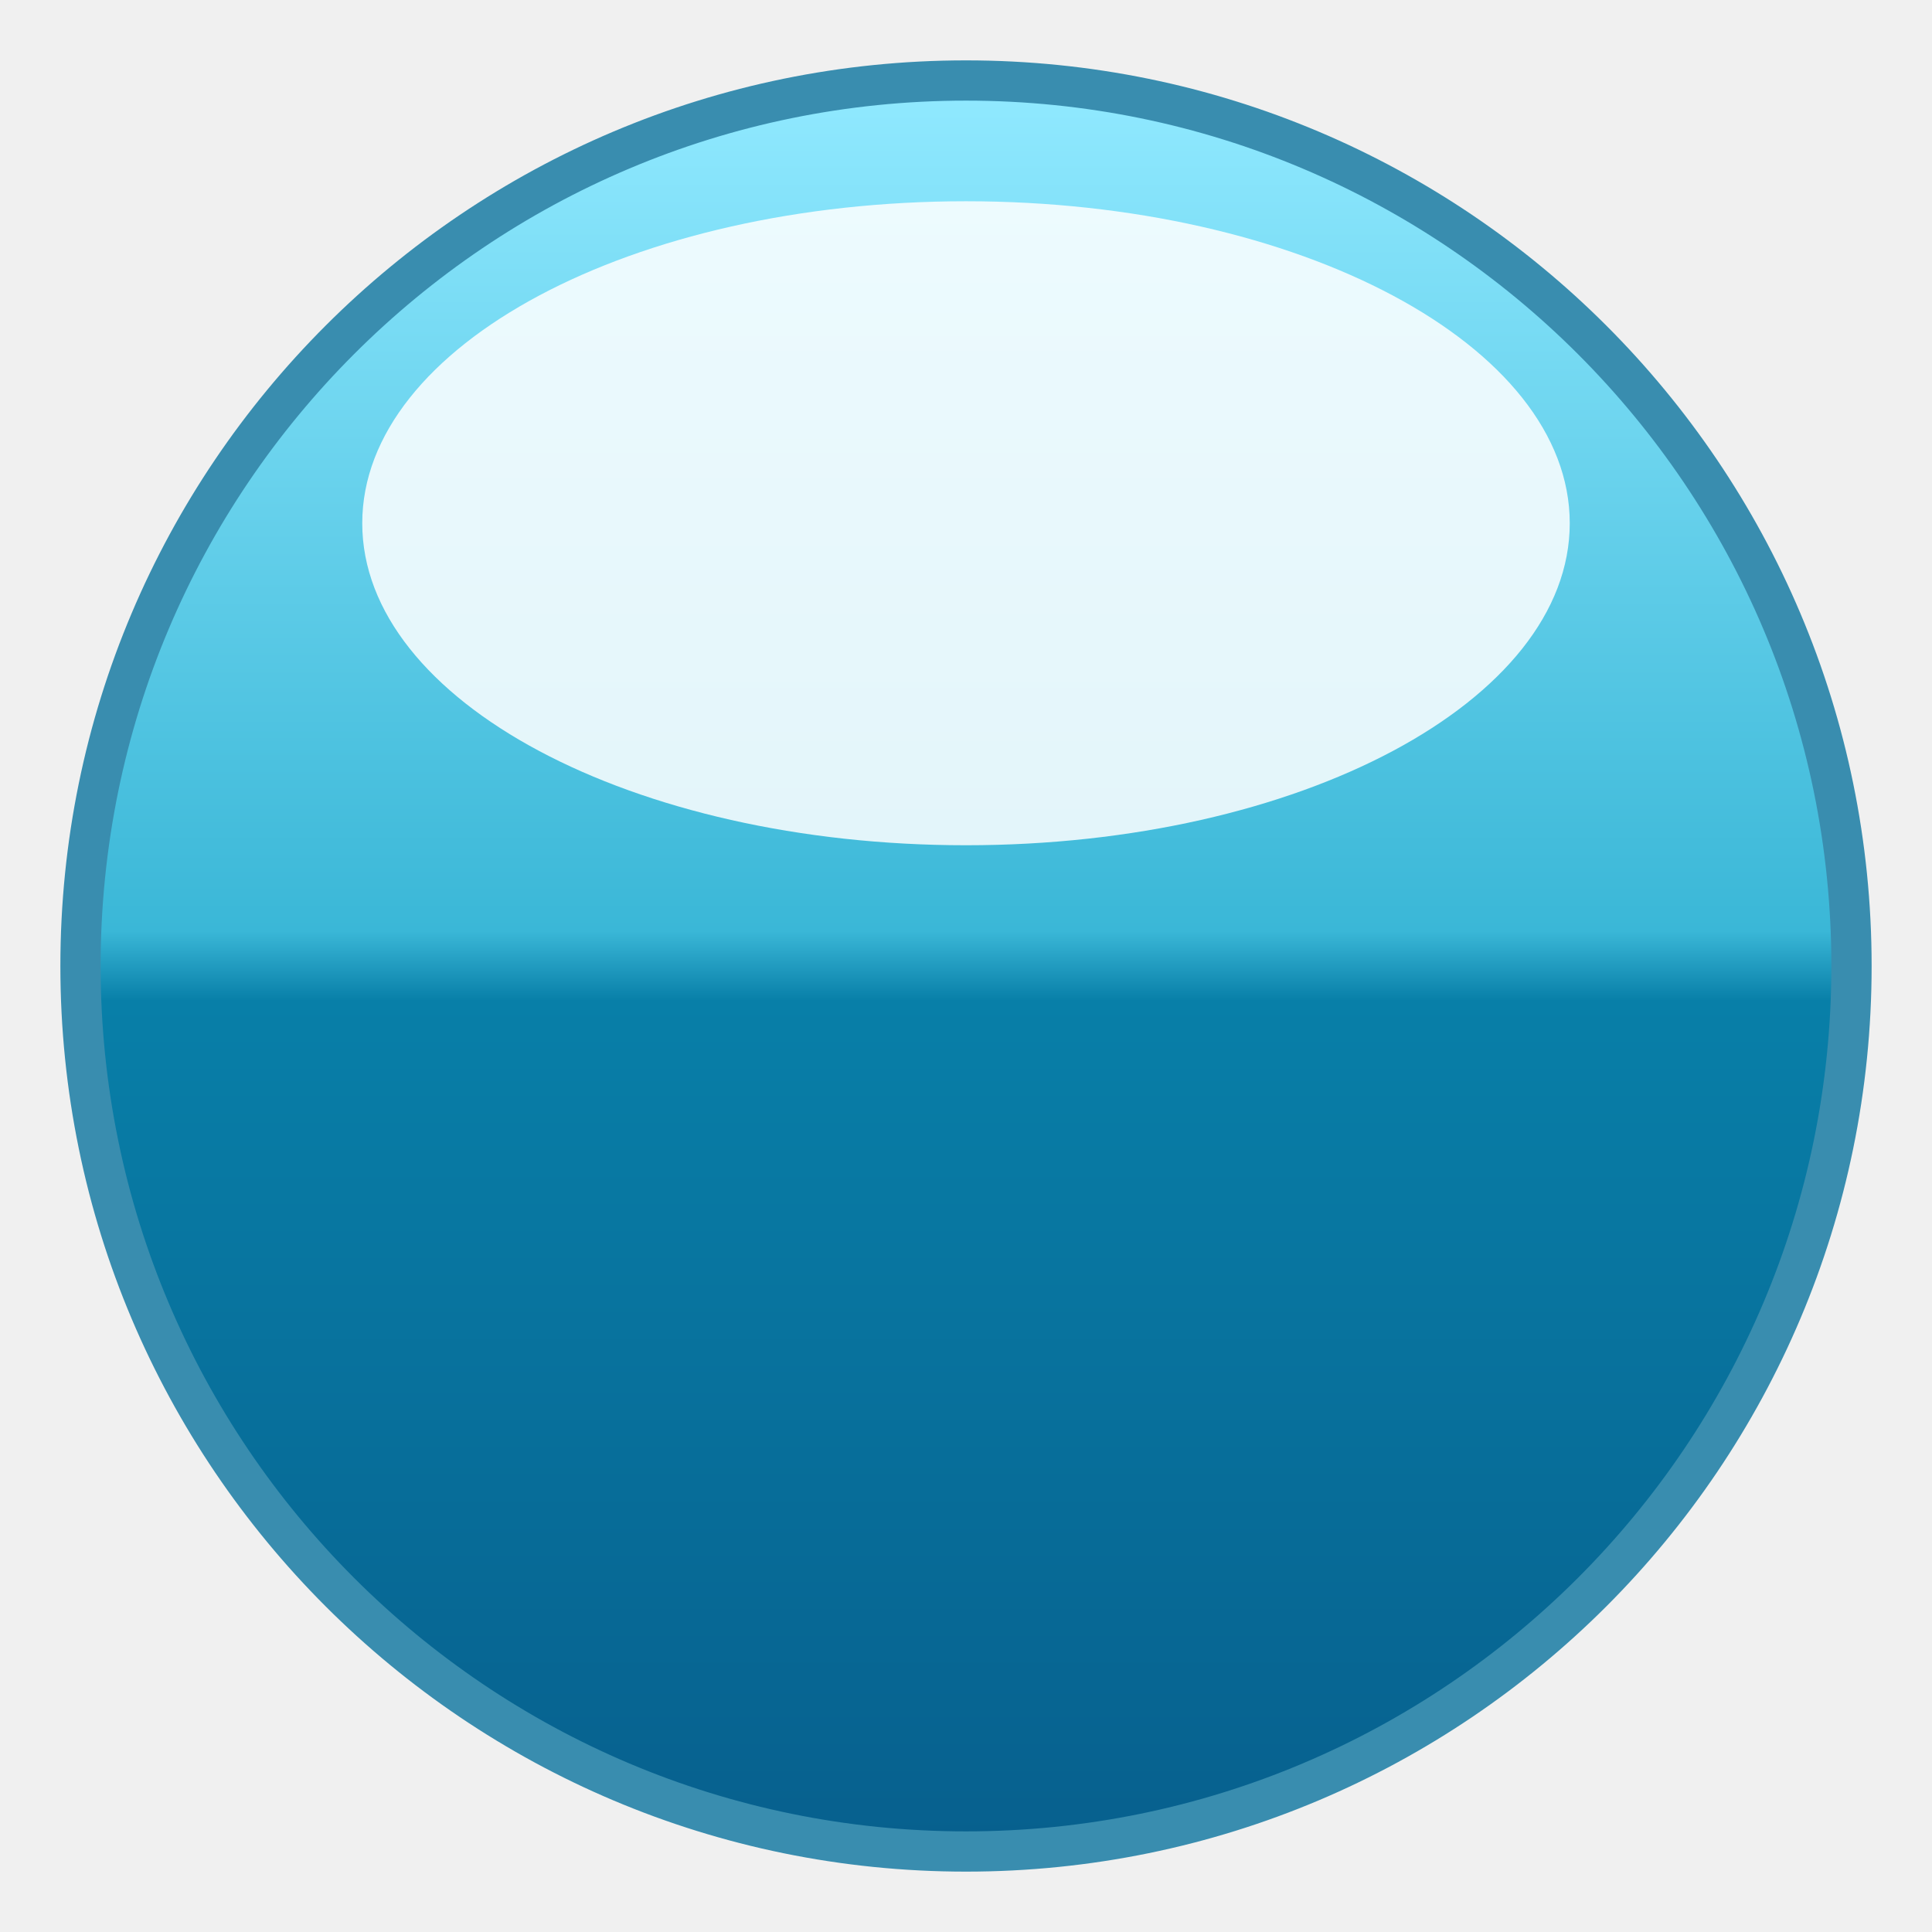
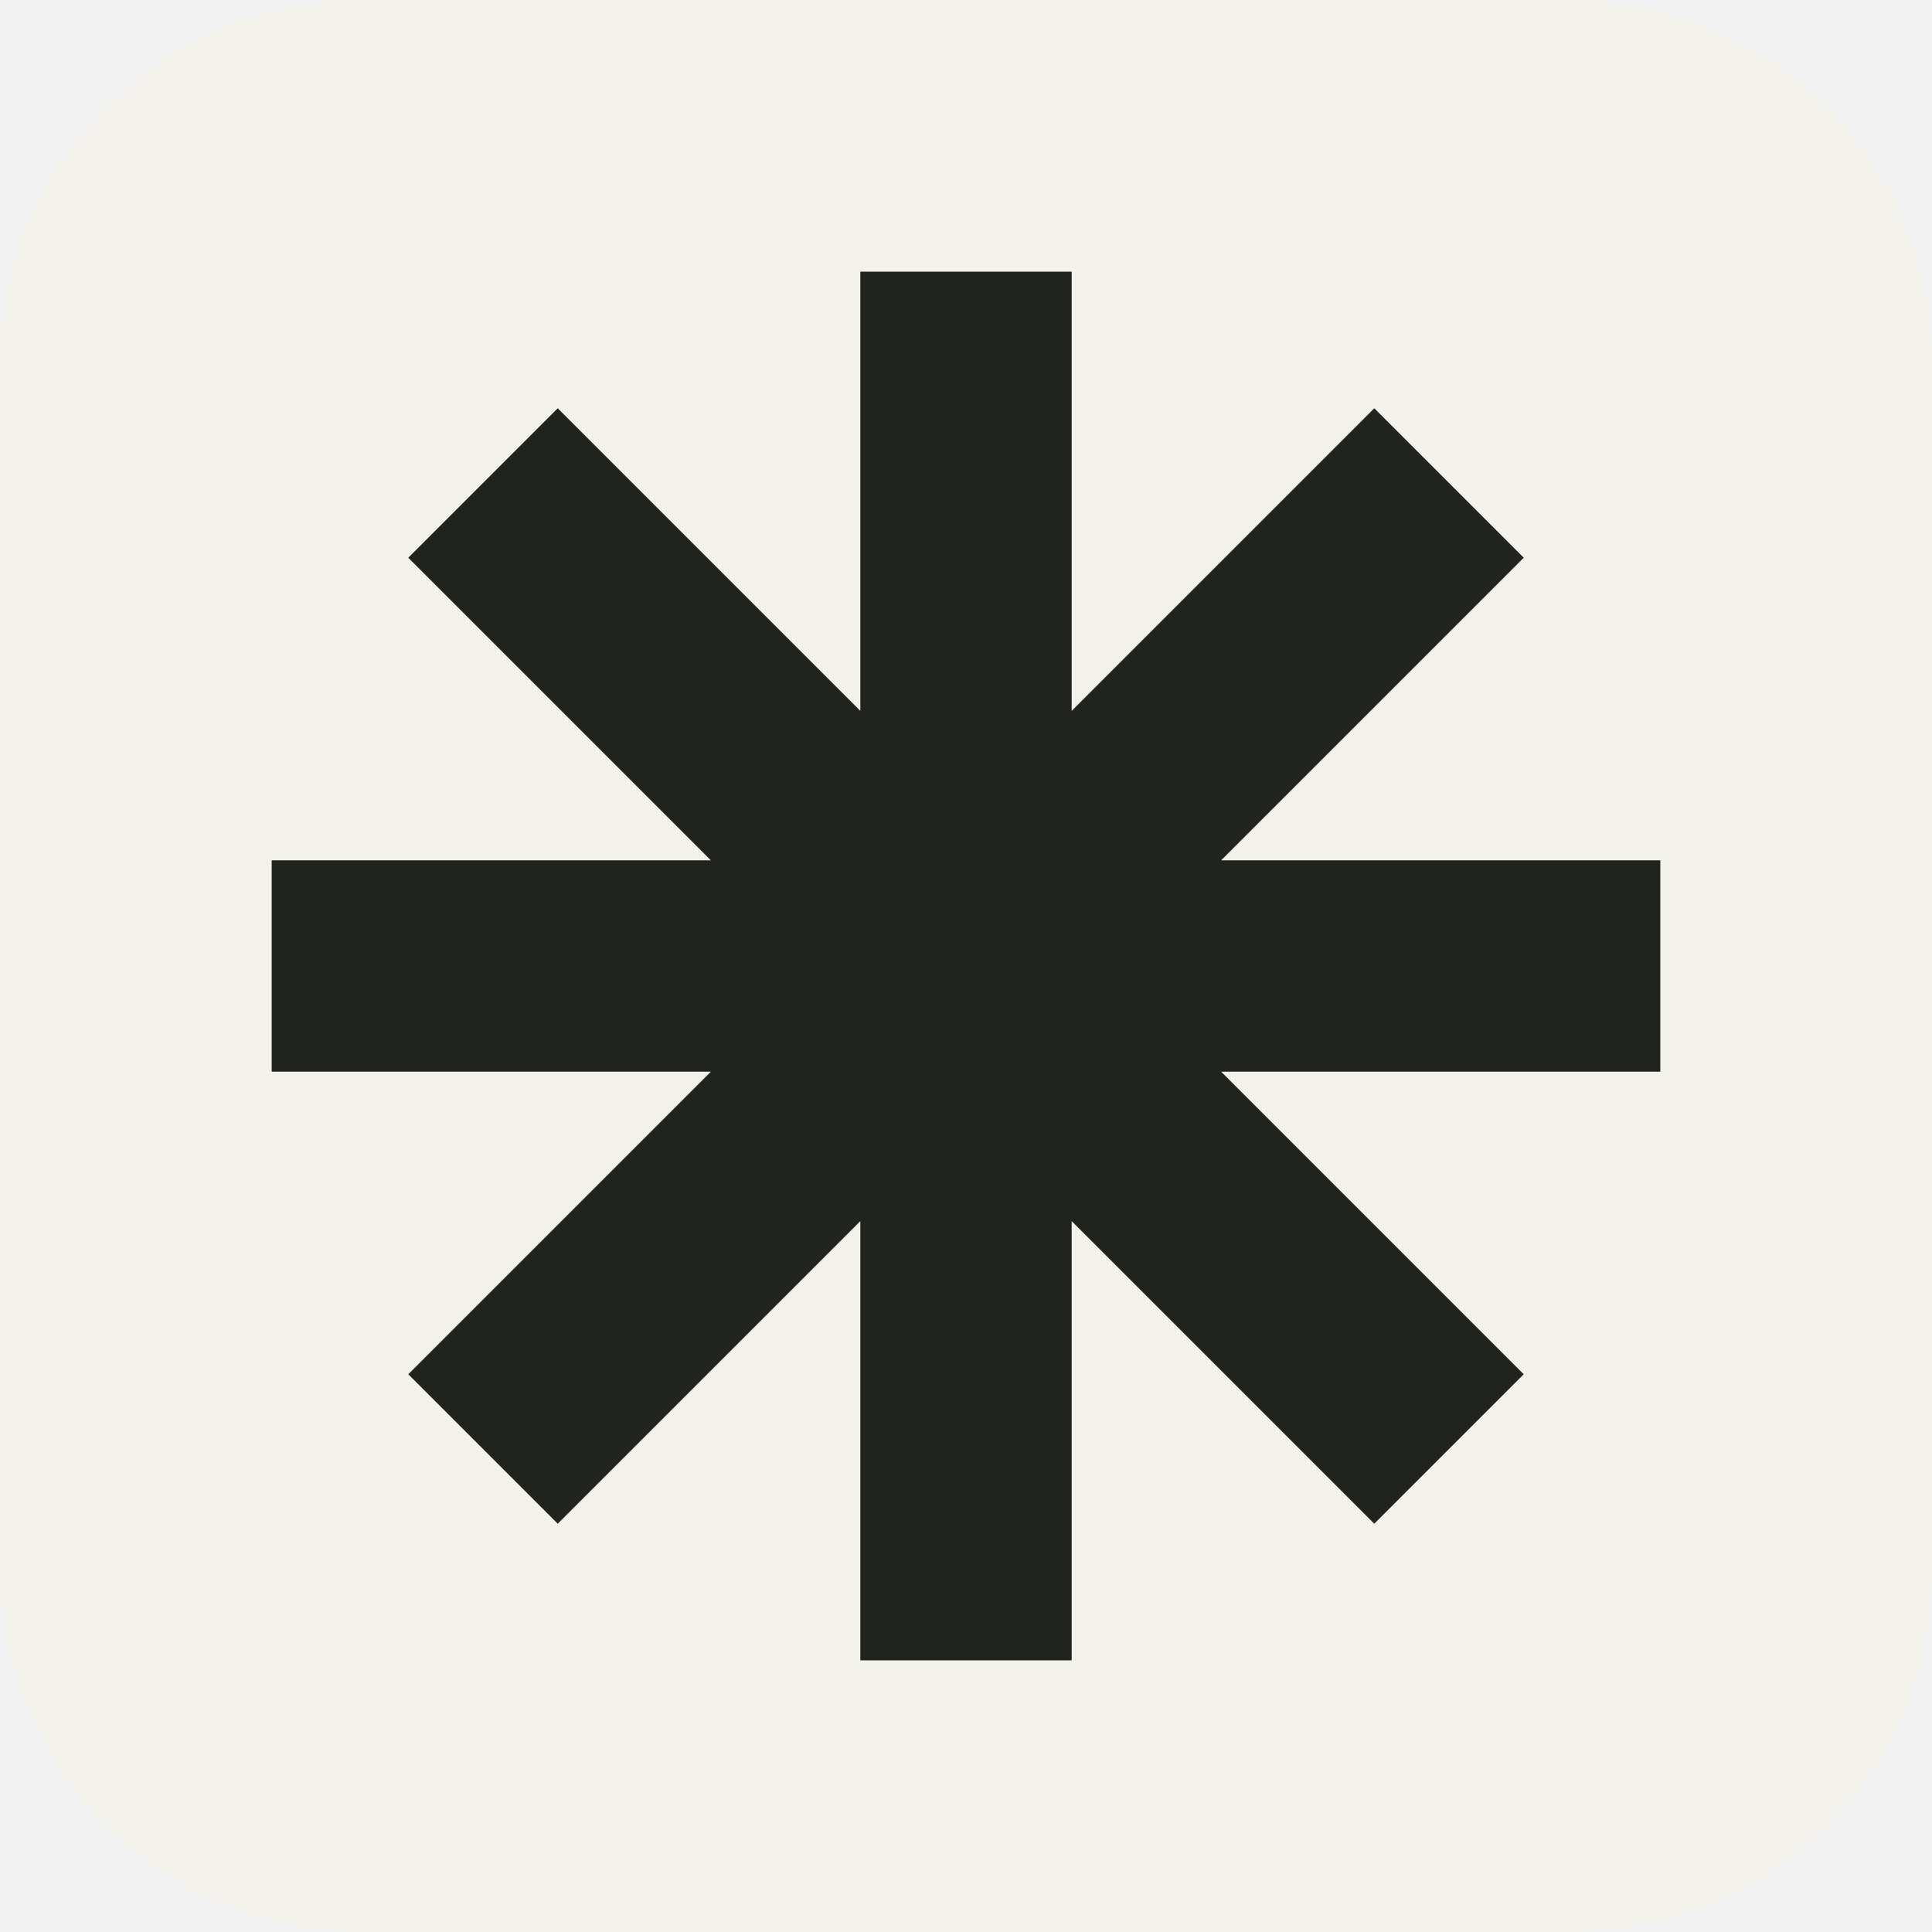
- <svg xmlns="http://www.w3.org/2000/svg" viewBox="0 0 48 48">
-   <defs>
-     <linearGradient id="orb" x2="0" y2="1">
-       <stop stop-color="#90e9ff" />
-       <stop offset=".48" stop-color="#3ab7d7" />
-       <stop offset=".52" stop-color="#087fa8" />
-       <stop offset="1" stop-color="#07608e" />
-     </linearGradient>
-   </defs>
-   <circle cx="24" cy="24" r="22" fill="url(#orb)" stroke="#398daf" />
-   <ellipse cx="24" cy="13" rx="15" ry="8" fill="#fff" opacity=".85" />
+ <svg xmlns="http://www.w3.org/2000/svg" viewBox="0 0 64 64">
+   <rect width="64" height="64" rx="12" fill="#f3f1eb" />
+   <g stroke="#20231e" stroke-width="7">
+     <path d="M32 9v46M9 32h46M16 16l32 32M16 48l32-32" />
+   </g>
</svg>
